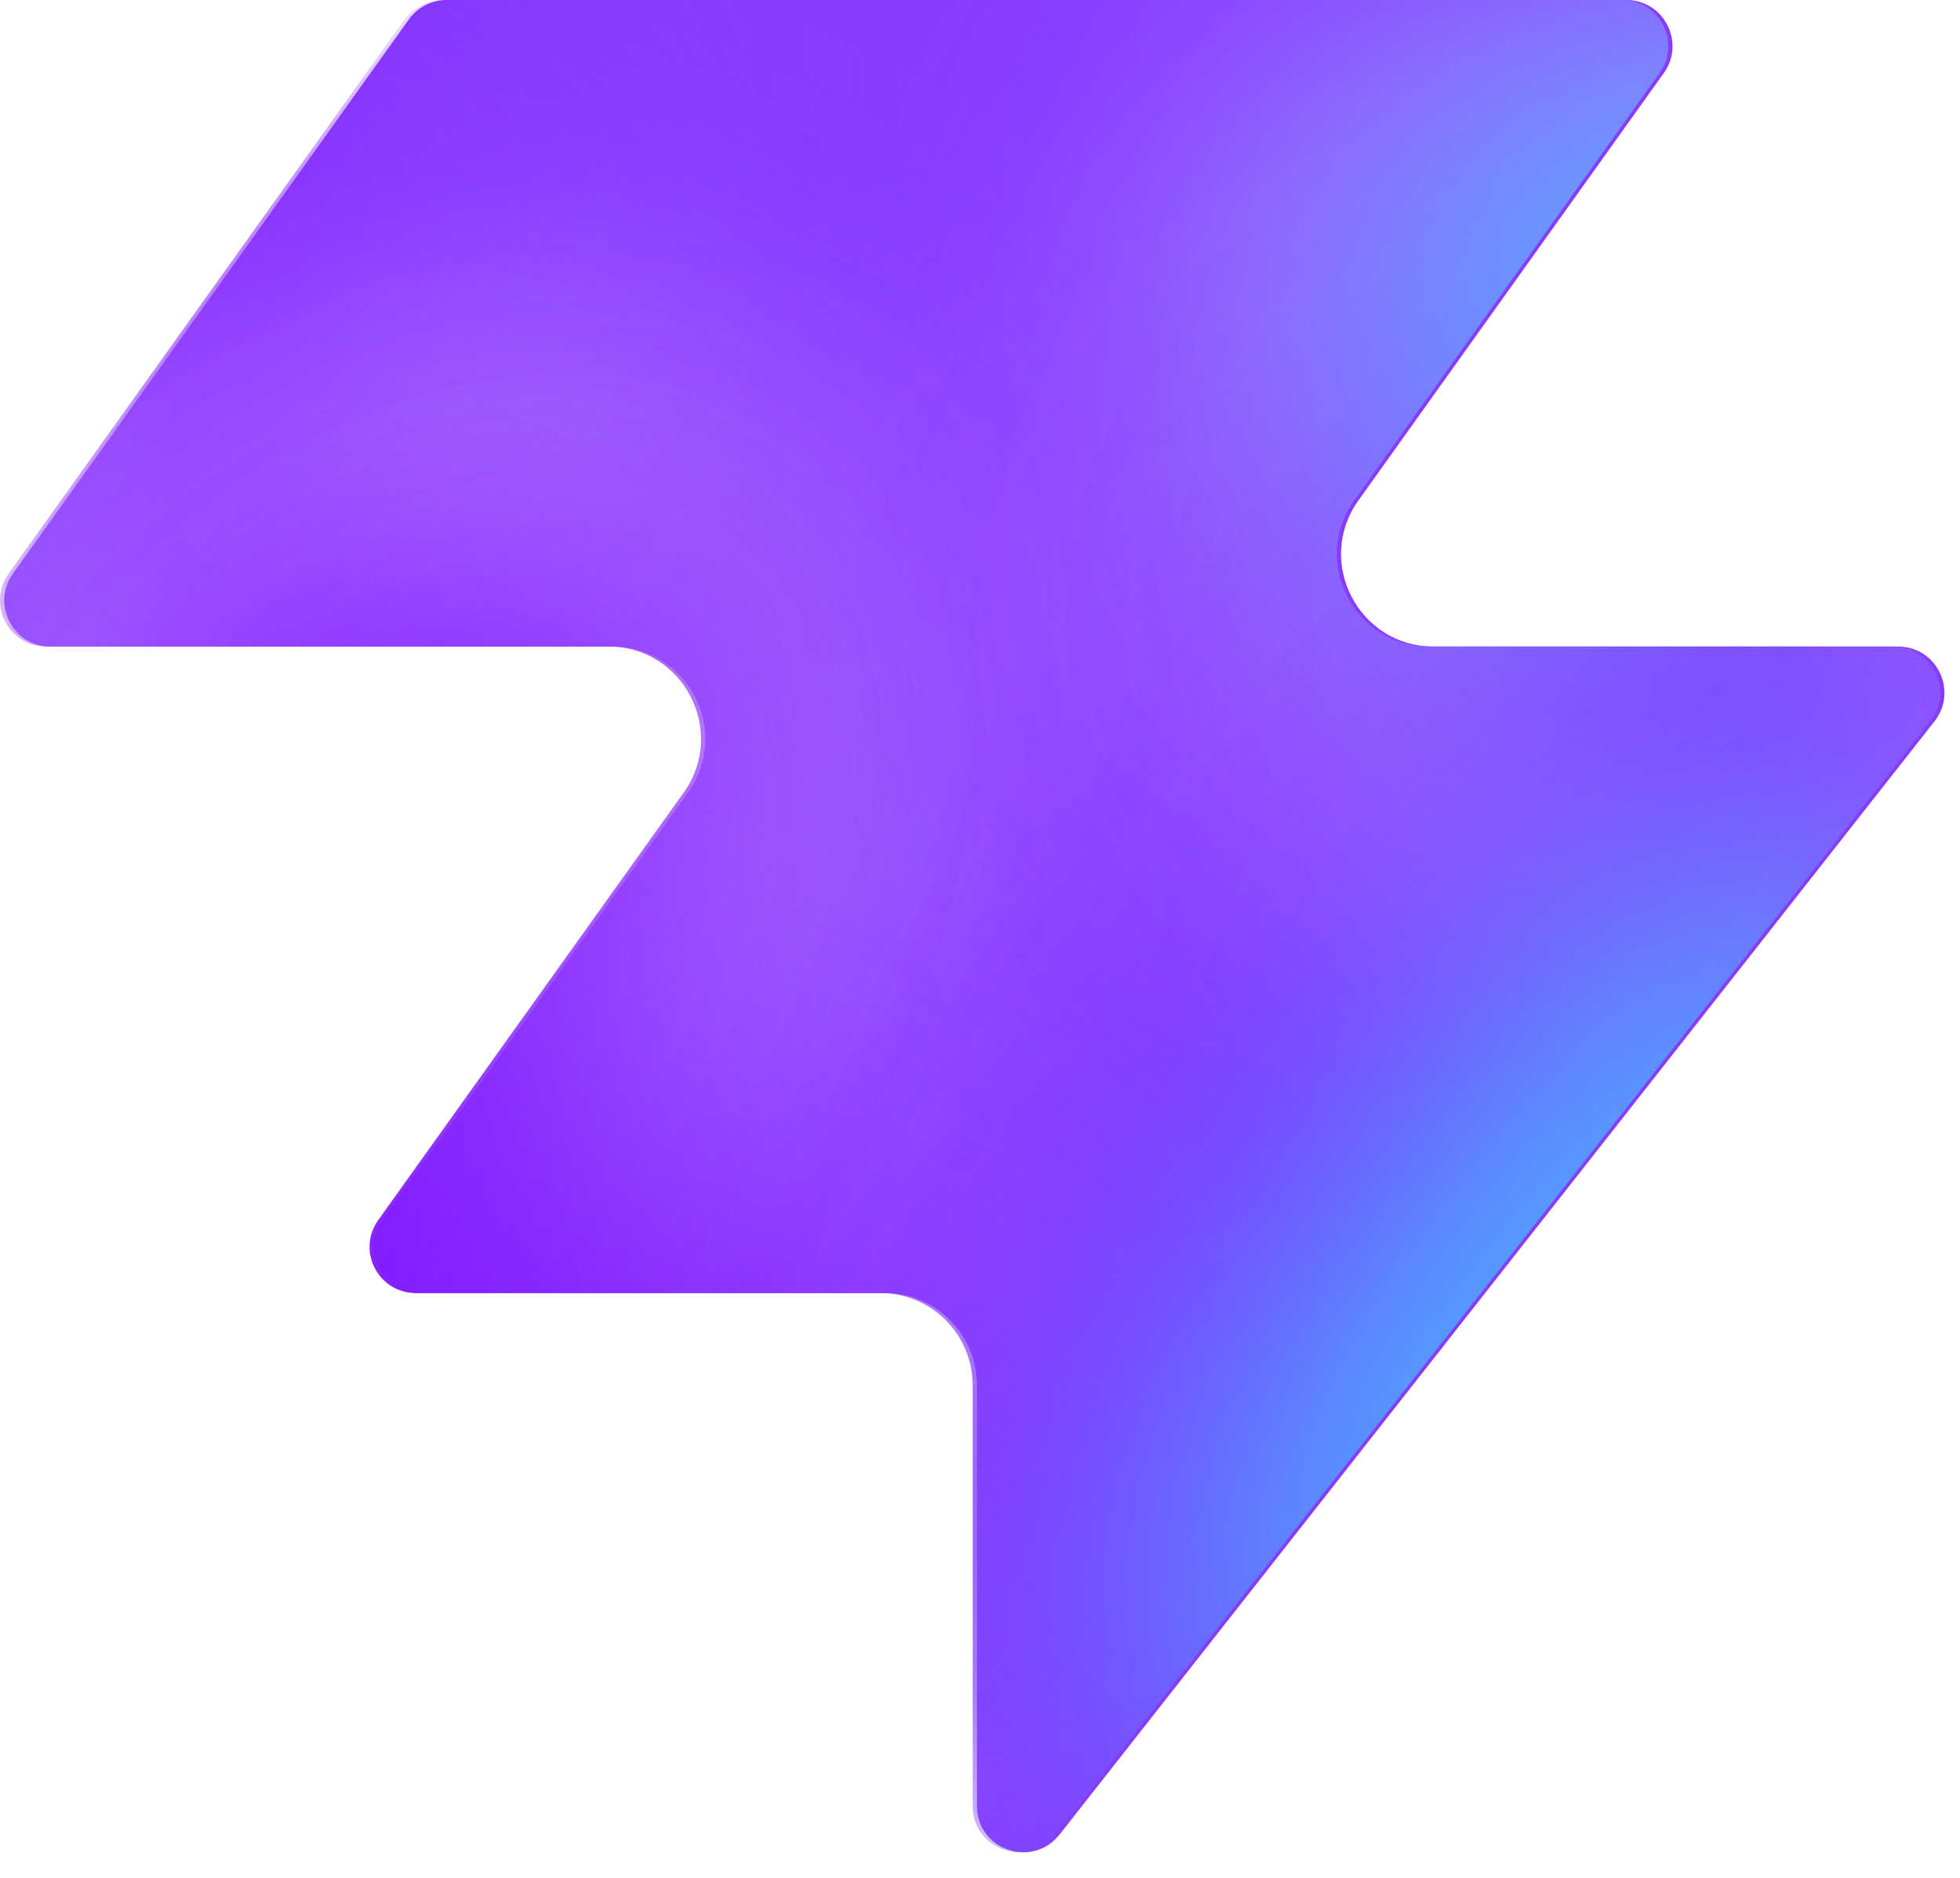
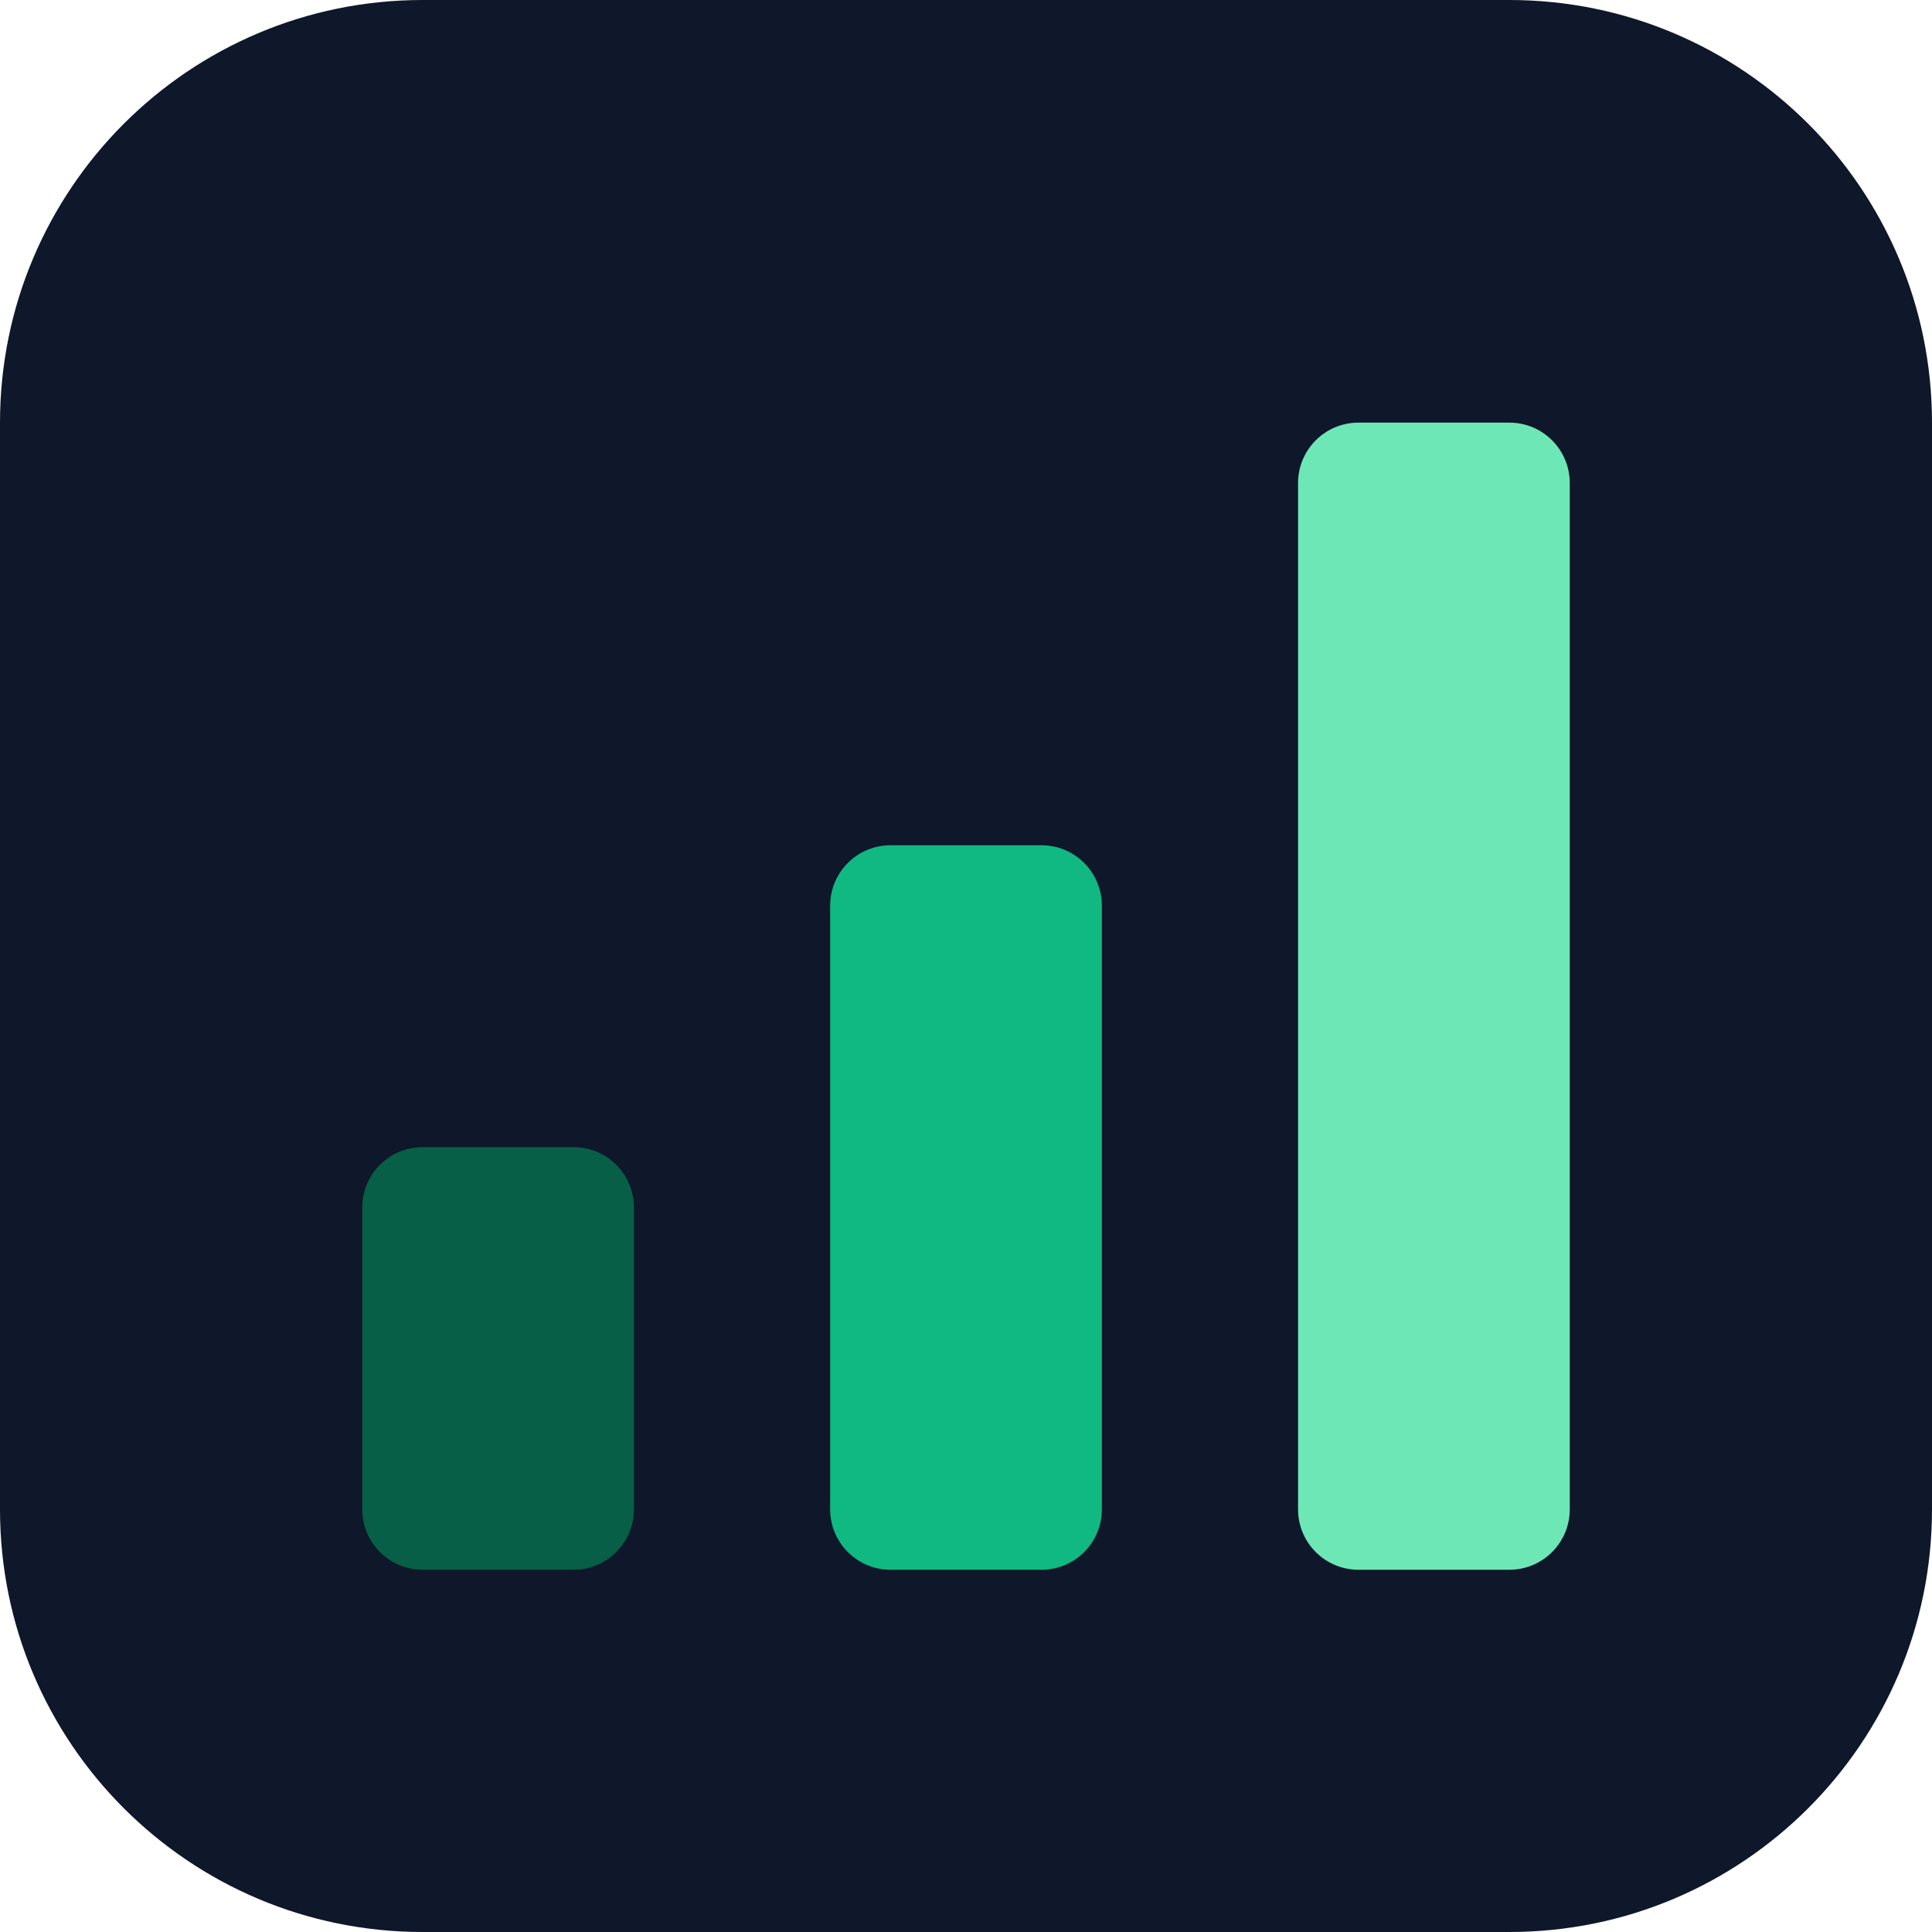
- <svg xmlns="http://www.w3.org/2000/svg" width="48" height="46" fill="none" viewBox="0 0 48 46">
-   <path fill="#863bff" d="M25.946 44.938c-.664.845-2.021.375-2.021-.698V33.937a2.26 2.26 0 0 0-2.262-2.262H10.287c-.92 0-1.456-1.04-.92-1.788l7.48-10.471c1.07-1.497 0-3.578-1.842-3.578H1.237c-.92 0-1.456-1.04-.92-1.788L10.013.474c.214-.297.556-.474.92-.474h28.894c.92 0 1.456 1.04.92 1.788l-7.48 10.471c-1.07 1.498 0 3.579 1.842 3.579h11.377c.943 0 1.473 1.088.89 1.83L25.947 44.94z" style="fill:#863bff;fill:color(display-p3 .525 .23 1);fill-opacity:1" />
-   <mask id="a" width="48" height="46" x="0" y="0" maskUnits="userSpaceOnUse" style="mask-type:alpha">
-     <path fill="#000" d="M25.842 44.938c-.664.844-2.021.375-2.021-.698V33.937a2.26 2.26 0 0 0-2.262-2.262H10.183c-.92 0-1.456-1.04-.92-1.788l7.48-10.471c1.07-1.498 0-3.579-1.842-3.579H1.133c-.92 0-1.456-1.04-.92-1.787L9.91.473c.214-.297.556-.474.92-.474h28.894c.92 0 1.456 1.04.92 1.788l-7.48 10.471c-1.07 1.498 0 3.578 1.842 3.578h11.377c.943 0 1.473 1.088.89 1.832L25.843 44.94z" style="fill:#000;fill-opacity:1" />
-   </mask>
-   <g mask="url(#a)">
-     <g filter="url(#b)">
-       <ellipse cx="5.508" cy="14.704" fill="#ede6ff" rx="5.508" ry="14.704" style="fill:#ede6ff;fill:color(display-p3 .927 .903 1);fill-opacity:1" transform="matrix(.00324 1 1 -.00324 -4.47 31.516)" />
-     </g>
-     <g filter="url(#c)">
-       <ellipse cx="10.399" cy="29.851" fill="#ede6ff" rx="10.399" ry="29.851" style="fill:#ede6ff;fill:color(display-p3 .927 .903 1);fill-opacity:1" transform="matrix(.00324 1 1 -.00324 -39.328 7.883)" />
-     </g>
-     <g filter="url(#d)">
-       <ellipse cx="5.508" cy="30.487" fill="#7e14ff" rx="5.508" ry="30.487" style="fill:#7e14ff;fill:color(display-p3 .492 .077 1);fill-opacity:1" transform="rotate(89.814 -25.913 -14.639)scale(1 -1)" />
-     </g>
-     <g filter="url(#e)">
-       <ellipse cx="5.508" cy="30.599" fill="#7e14ff" rx="5.508" ry="30.599" style="fill:#7e14ff;fill:color(display-p3 .492 .077 1);fill-opacity:1" transform="rotate(89.814 -32.644 -3.334)scale(1 -1)" />
-     </g>
-     <g filter="url(#f)">
-       <ellipse cx="5.508" cy="30.599" fill="#7e14ff" rx="5.508" ry="30.599" style="fill:#7e14ff;fill:color(display-p3 .492 .077 1);fill-opacity:1" transform="matrix(.00324 1 1 -.00324 -34.34 30.47)" />
-     </g>
-     <g filter="url(#g)">
-       <ellipse cx="14.072" cy="22.078" fill="#ede6ff" rx="14.072" ry="22.078" style="fill:#ede6ff;fill:color(display-p3 .927 .903 1);fill-opacity:1" transform="rotate(93.35 24.506 48.493)scale(-1 1)" />
-     </g>
-     <g filter="url(#h)">
-       <ellipse cx="3.47" cy="21.501" fill="#7e14ff" rx="3.47" ry="21.501" style="fill:#7e14ff;fill:color(display-p3 .492 .077 1);fill-opacity:1" transform="rotate(89.009 28.708 47.59)scale(-1 1)" />
-     </g>
-     <g filter="url(#i)">
-       <ellipse cx="3.47" cy="21.501" fill="#7e14ff" rx="3.47" ry="21.501" style="fill:#7e14ff;fill:color(display-p3 .492 .077 1);fill-opacity:1" transform="rotate(89.009 28.708 47.59)scale(-1 1)" />
-     </g>
-     <g filter="url(#j)">
-       <ellipse cx=".387" cy="8.972" fill="#7e14ff" rx="4.407" ry="29.108" style="fill:#7e14ff;fill:color(display-p3 .492 .077 1);fill-opacity:1" transform="rotate(39.51 .387 8.972)" />
-     </g>
-     <g filter="url(#k)">
-       <ellipse cx="47.523" cy="-6.092" fill="#7e14ff" rx="4.407" ry="29.108" style="fill:#7e14ff;fill:color(display-p3 .492 .077 1);fill-opacity:1" transform="rotate(37.892 47.523 -6.092)" />
-     </g>
-     <g filter="url(#l)">
-       <ellipse cx="41.412" cy="6.333" fill="#47bfff" rx="5.971" ry="9.665" style="fill:#47bfff;fill:color(display-p3 .28 .748 1);fill-opacity:1" transform="rotate(37.892 41.412 6.333)" />
-     </g>
-     <g filter="url(#m)">
-       <ellipse cx="-1.879" cy="38.332" fill="#7e14ff" rx="4.407" ry="29.108" style="fill:#7e14ff;fill:color(display-p3 .492 .077 1);fill-opacity:1" transform="rotate(37.892 -1.88 38.332)" />
-     </g>
-     <g filter="url(#n)">
-       <ellipse cx="-1.879" cy="38.332" fill="#7e14ff" rx="4.407" ry="29.108" style="fill:#7e14ff;fill:color(display-p3 .492 .077 1);fill-opacity:1" transform="rotate(37.892 -1.88 38.332)" />
-     </g>
-     <g filter="url(#o)">
-       <ellipse cx="35.651" cy="29.907" fill="#7e14ff" rx="4.407" ry="29.108" style="fill:#7e14ff;fill:color(display-p3 .492 .077 1);fill-opacity:1" transform="rotate(37.892 35.651 29.907)" />
-     </g>
-     <g filter="url(#p)">
-       <ellipse cx="38.418" cy="32.4" fill="#47bfff" rx="5.971" ry="15.297" style="fill:#47bfff;fill:color(display-p3 .28 .748 1);fill-opacity:1" transform="rotate(37.892 38.418 32.4)" />
-     </g>
-   </g>
-   <defs>
-     <filter id="b" width="60.045" height="41.654" x="-19.77" y="16.149" color-interpolation-filters="sRGB" filterUnits="userSpaceOnUse">
-       <feFlood flood-opacity="0" result="BackgroundImageFix" />
-       <feBlend in="SourceGraphic" in2="BackgroundImageFix" result="shape" />
-       <feGaussianBlur result="effect1_foregroundBlur_2002_17158" stdDeviation="7.659" />
-     </filter>
-     <filter id="c" width="90.34" height="51.437" x="-54.613" y="-7.533" color-interpolation-filters="sRGB" filterUnits="userSpaceOnUse">
-       <feFlood flood-opacity="0" result="BackgroundImageFix" />
-       <feBlend in="SourceGraphic" in2="BackgroundImageFix" result="shape" />
-       <feGaussianBlur result="effect1_foregroundBlur_2002_17158" stdDeviation="7.659" />
-     </filter>
-     <filter id="d" width="79.355" height="29.4" x="-49.64" y="2.03" color-interpolation-filters="sRGB" filterUnits="userSpaceOnUse">
-       <feFlood flood-opacity="0" result="BackgroundImageFix" />
-       <feBlend in="SourceGraphic" in2="BackgroundImageFix" result="shape" />
-       <feGaussianBlur result="effect1_foregroundBlur_2002_17158" stdDeviation="4.596" />
-     </filter>
-     <filter id="e" width="79.579" height="29.4" x="-45.045" y="20.029" color-interpolation-filters="sRGB" filterUnits="userSpaceOnUse">
-       <feFlood flood-opacity="0" result="BackgroundImageFix" />
-       <feBlend in="SourceGraphic" in2="BackgroundImageFix" result="shape" />
-       <feGaussianBlur result="effect1_foregroundBlur_2002_17158" stdDeviation="4.596" />
-     </filter>
-     <filter id="f" width="79.579" height="29.4" x="-43.513" y="21.178" color-interpolation-filters="sRGB" filterUnits="userSpaceOnUse">
-       <feFlood flood-opacity="0" result="BackgroundImageFix" />
-       <feBlend in="SourceGraphic" in2="BackgroundImageFix" result="shape" />
-       <feGaussianBlur result="effect1_foregroundBlur_2002_17158" stdDeviation="4.596" />
-     </filter>
-     <filter id="g" width="74.749" height="58.852" x="15.756" y="-17.901" color-interpolation-filters="sRGB" filterUnits="userSpaceOnUse">
-       <feFlood flood-opacity="0" result="BackgroundImageFix" />
-       <feBlend in="SourceGraphic" in2="BackgroundImageFix" result="shape" />
-       <feGaussianBlur result="effect1_foregroundBlur_2002_17158" stdDeviation="7.659" />
-     </filter>
-     <filter id="h" width="61.377" height="25.362" x="23.548" y="2.284" color-interpolation-filters="sRGB" filterUnits="userSpaceOnUse">
-       <feFlood flood-opacity="0" result="BackgroundImageFix" />
-       <feBlend in="SourceGraphic" in2="BackgroundImageFix" result="shape" />
-       <feGaussianBlur result="effect1_foregroundBlur_2002_17158" stdDeviation="4.596" />
-     </filter>
-     <filter id="i" width="61.377" height="25.362" x="23.548" y="2.284" color-interpolation-filters="sRGB" filterUnits="userSpaceOnUse">
-       <feFlood flood-opacity="0" result="BackgroundImageFix" />
-       <feBlend in="SourceGraphic" in2="BackgroundImageFix" result="shape" />
-       <feGaussianBlur result="effect1_foregroundBlur_2002_17158" stdDeviation="4.596" />
-     </filter>
-     <filter id="j" width="56.045" height="63.649" x="-27.636" y="-22.853" color-interpolation-filters="sRGB" filterUnits="userSpaceOnUse">
-       <feFlood flood-opacity="0" result="BackgroundImageFix" />
-       <feBlend in="SourceGraphic" in2="BackgroundImageFix" result="shape" />
-       <feGaussianBlur result="effect1_foregroundBlur_2002_17158" stdDeviation="4.596" />
-     </filter>
-     <filter id="k" width="54.814" height="64.646" x="20.116" y="-38.415" color-interpolation-filters="sRGB" filterUnits="userSpaceOnUse">
-       <feFlood flood-opacity="0" result="BackgroundImageFix" />
-       <feBlend in="SourceGraphic" in2="BackgroundImageFix" result="shape" />
-       <feGaussianBlur result="effect1_foregroundBlur_2002_17158" stdDeviation="4.596" />
-     </filter>
-     <filter id="l" width="33.541" height="35.313" x="24.641" y="-11.323" color-interpolation-filters="sRGB" filterUnits="userSpaceOnUse">
-       <feFlood flood-opacity="0" result="BackgroundImageFix" />
-       <feBlend in="SourceGraphic" in2="BackgroundImageFix" result="shape" />
-       <feGaussianBlur result="effect1_foregroundBlur_2002_17158" stdDeviation="4.596" />
-     </filter>
-     <filter id="m" width="54.814" height="64.646" x="-29.286" y="6.009" color-interpolation-filters="sRGB" filterUnits="userSpaceOnUse">
-       <feFlood flood-opacity="0" result="BackgroundImageFix" />
-       <feBlend in="SourceGraphic" in2="BackgroundImageFix" result="shape" />
-       <feGaussianBlur result="effect1_foregroundBlur_2002_17158" stdDeviation="4.596" />
-     </filter>
-     <filter id="n" width="54.814" height="64.646" x="-29.286" y="6.009" color-interpolation-filters="sRGB" filterUnits="userSpaceOnUse">
-       <feFlood flood-opacity="0" result="BackgroundImageFix" />
-       <feBlend in="SourceGraphic" in2="BackgroundImageFix" result="shape" />
-       <feGaussianBlur result="effect1_foregroundBlur_2002_17158" stdDeviation="4.596" />
-     </filter>
-     <filter id="o" width="54.814" height="64.646" x="8.244" y="-2.416" color-interpolation-filters="sRGB" filterUnits="userSpaceOnUse">
-       <feFlood flood-opacity="0" result="BackgroundImageFix" />
-       <feBlend in="SourceGraphic" in2="BackgroundImageFix" result="shape" />
-       <feGaussianBlur result="effect1_foregroundBlur_2002_17158" stdDeviation="4.596" />
-     </filter>
-     <filter id="p" width="39.409" height="43.623" x="18.713" y="10.588" color-interpolation-filters="sRGB" filterUnits="userSpaceOnUse">
-       <feFlood flood-opacity="0" result="BackgroundImageFix" />
-       <feBlend in="SourceGraphic" in2="BackgroundImageFix" result="shape" />
-       <feGaussianBlur result="effect1_foregroundBlur_2002_17158" stdDeviation="4.596" />
-     </filter>
-   </defs>
+ <svg xmlns="http://www.w3.org/2000/svg" viewBox="0 0 64 64">
+   <rect width="64" height="64" rx="14" fill="#0f172a" />
+   <rect x="12" y="38" width="9" height="14" rx="2" fill="#065f46" />
+   <rect x="27.5" y="28" width="9" height="24" rx="2" fill="#10b981" />
+   <rect x="43" y="14" width="9" height="38" rx="2" fill="#6ee7b7" />
</svg>
